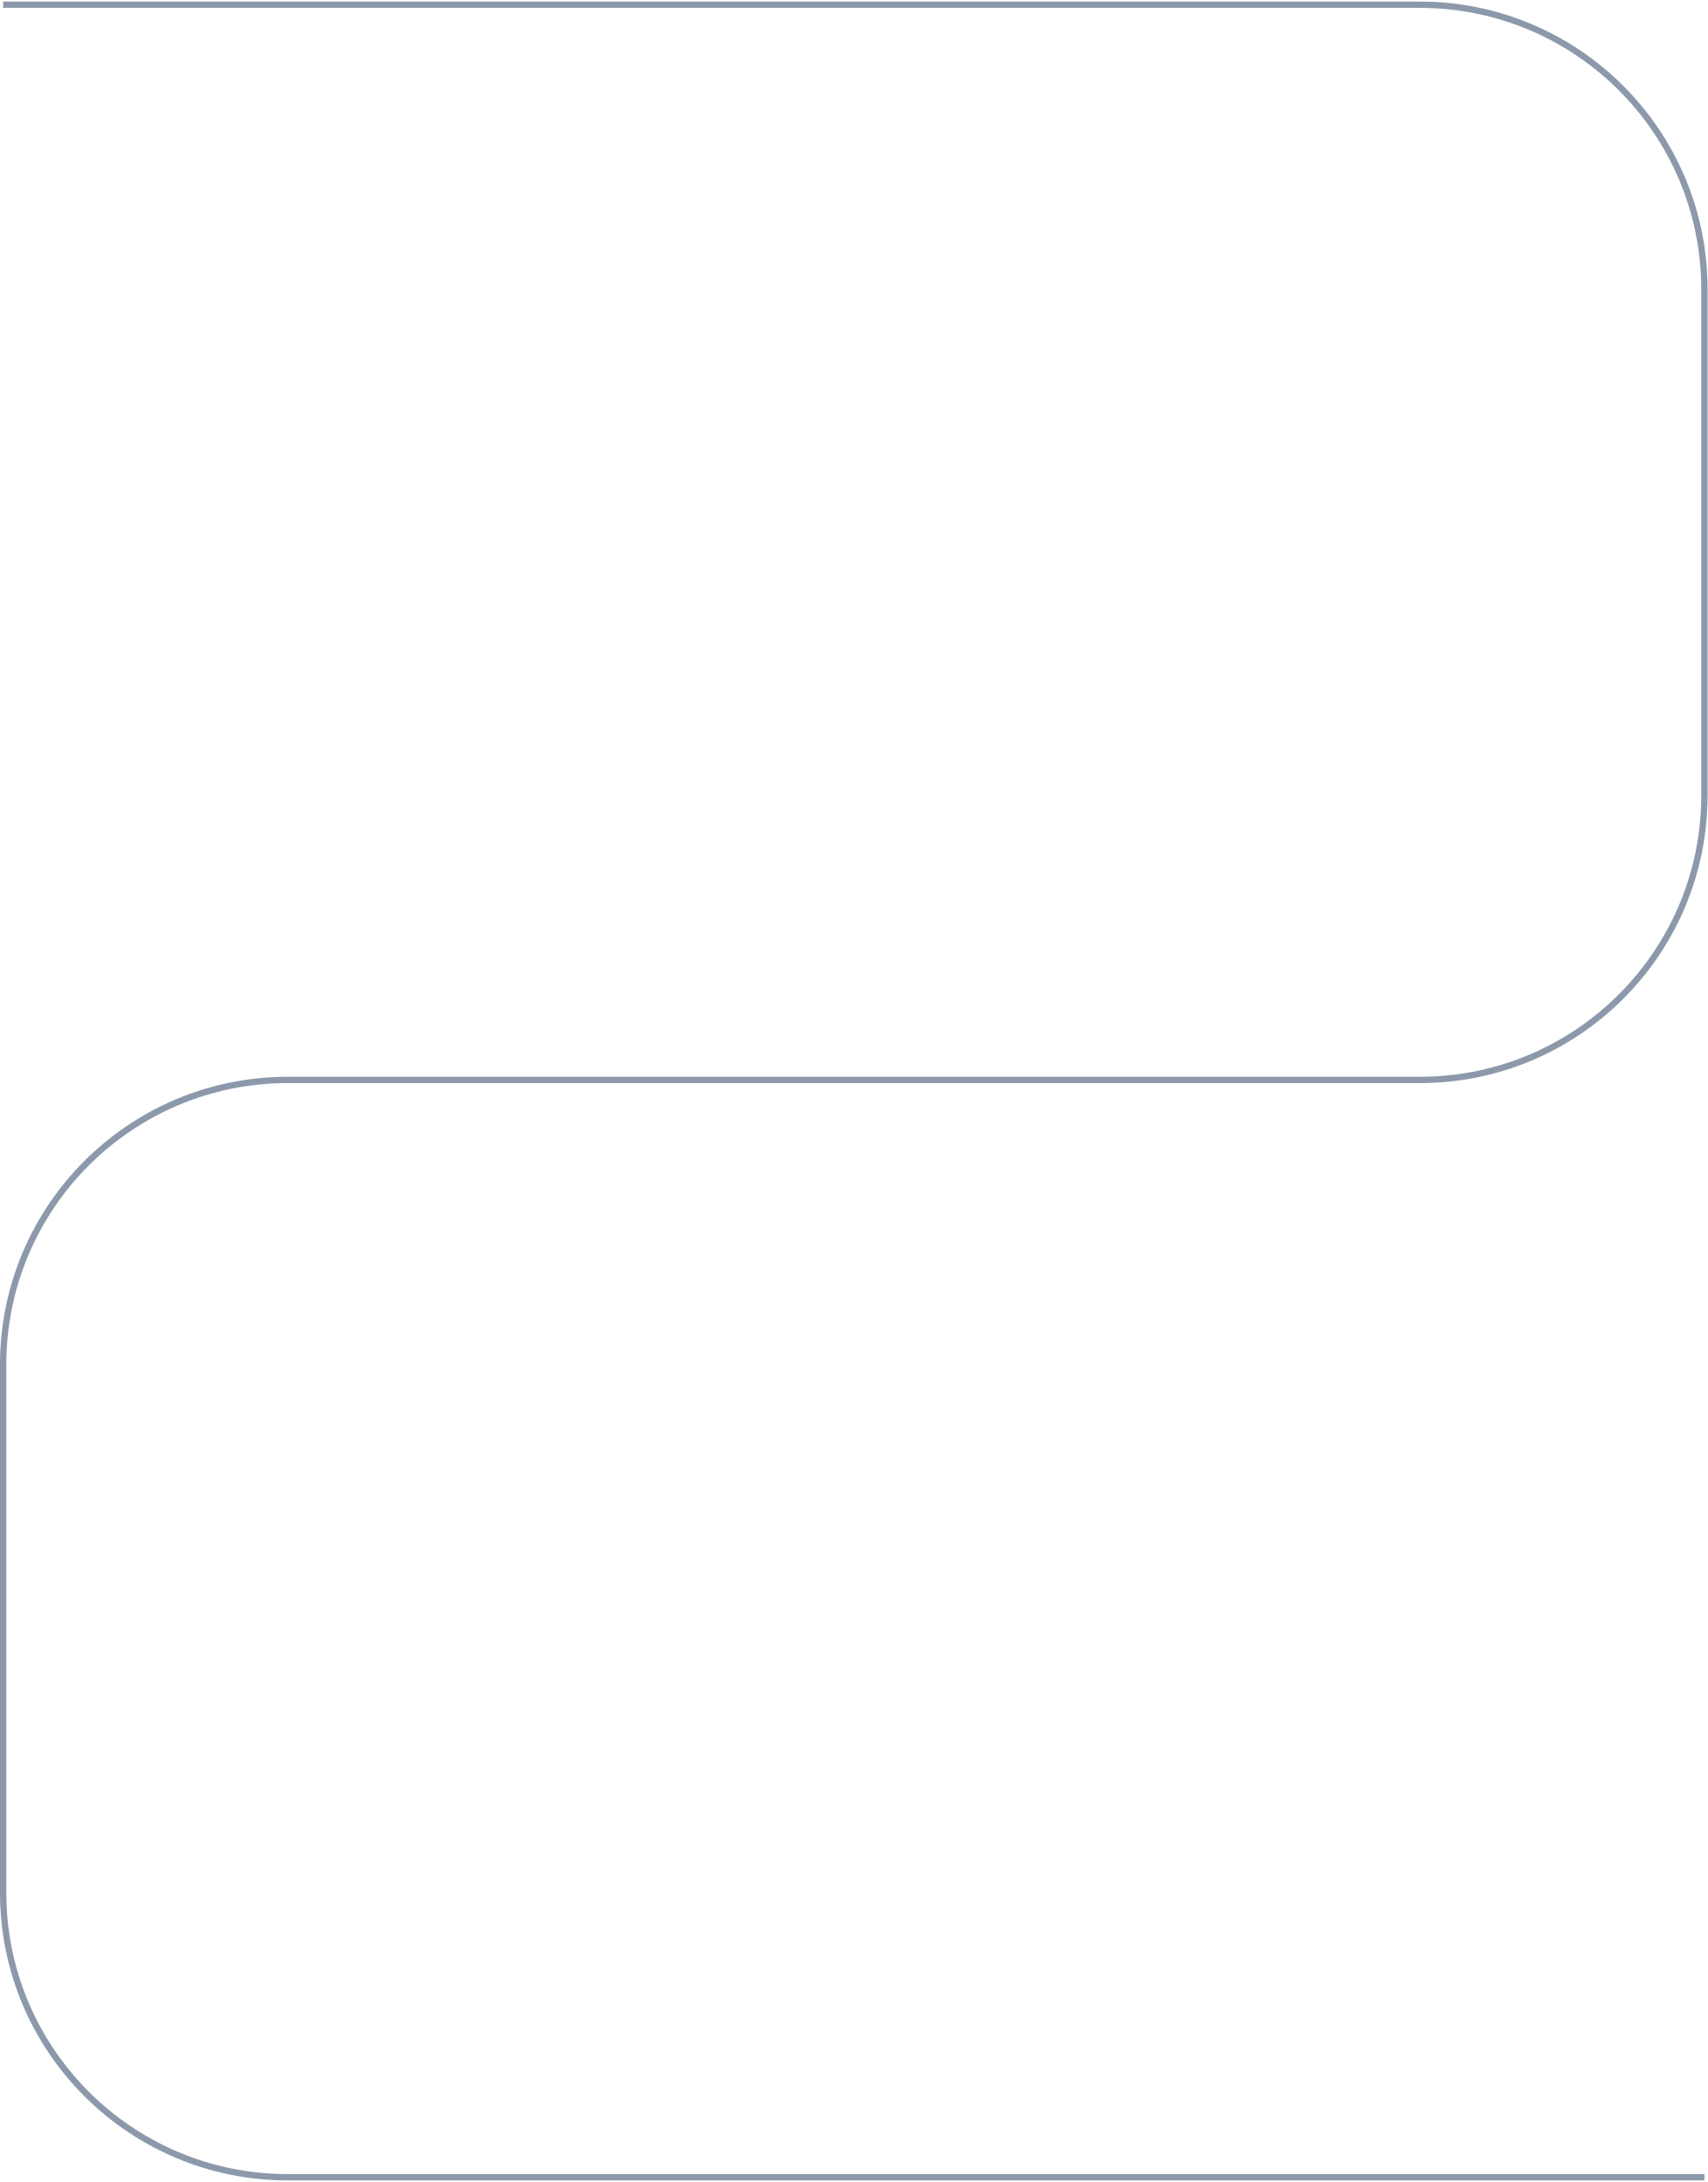
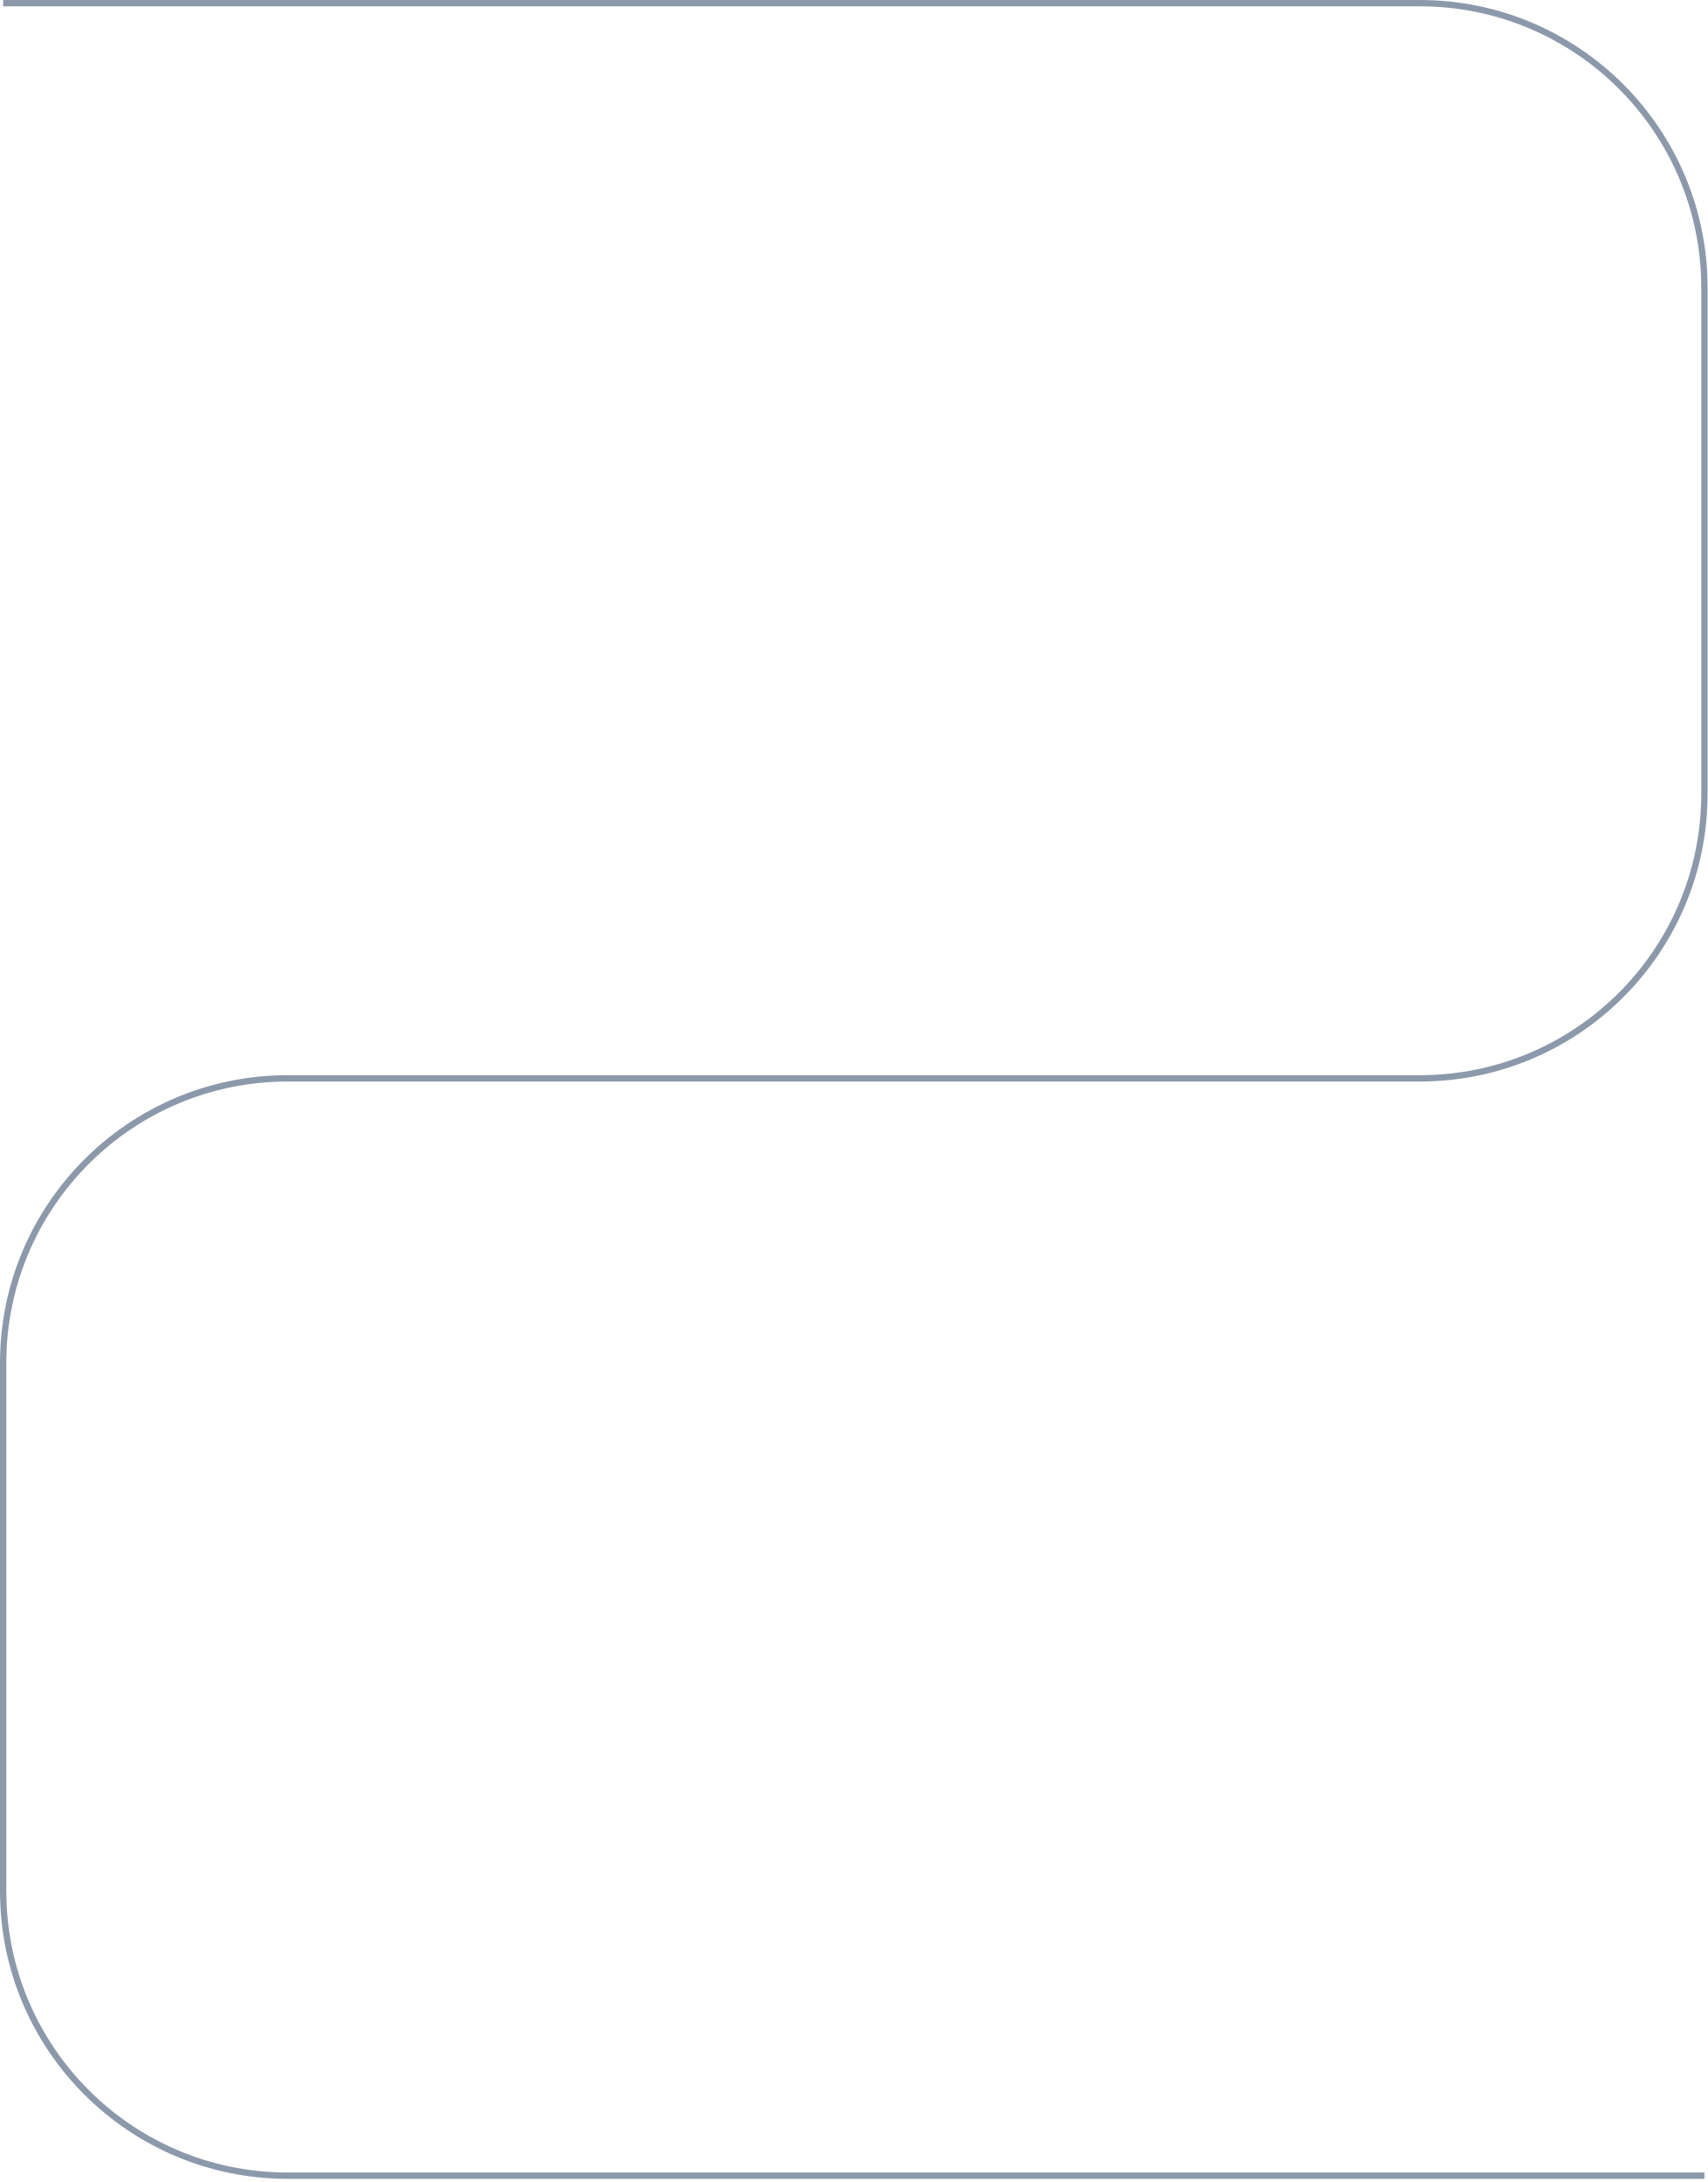
- <svg xmlns="http://www.w3.org/2000/svg" width="270" height="345" viewBox="0 0 270 344.5" fill="none">
-   <path d="M0.5 0.5H224.5C249.353 0.5 269.5 20.647 269.5 45.5L269.5 125.5C269.5 150.353 249.353 170.5 224.5 170.5L45.5 170.5C20.647 170.5 0.5 190.647 0.5 215.5L0.5 299C0.5 323.853 20.647 344 45.5 344H269.5" stroke="url(#paint0_linear_146_6)" />
+ <svg xmlns="http://www.w3.org/2000/svg" width="270" height="345" viewBox="0 0 270 345" fill="none">
+   <path d="M0.5 0.5L224.5 0.5C249.353 0.5 269.5 20.647 269.5 45.5L269.5 125.5C269.5 150.353 249.353 170.5 224.5 170.5L45.5 170.5C20.647 170.5 0.5 190.647 0.5 215.5L0.5 299C0.5 323.853 20.647 344 45.5 344L269.5 344" stroke="url(#paint0_linear_160_49)" />
  <defs>
-     <linearGradient id="paint0_linear_146_6" x1="135" y1="0.5" x2="135.5" y2="831" gradientUnits="userSpaceOnUse">
+     <linearGradient id="paint0_linear_160_49" x1="135" y1="0.5" x2="135.5" y2="831" gradientUnits="userSpaceOnUse">
      <stop offset="0.834" stop-color="#8C99AB" />
      <stop offset="1" stop-color="white" />
    </linearGradient>
  </defs>
</svg>
